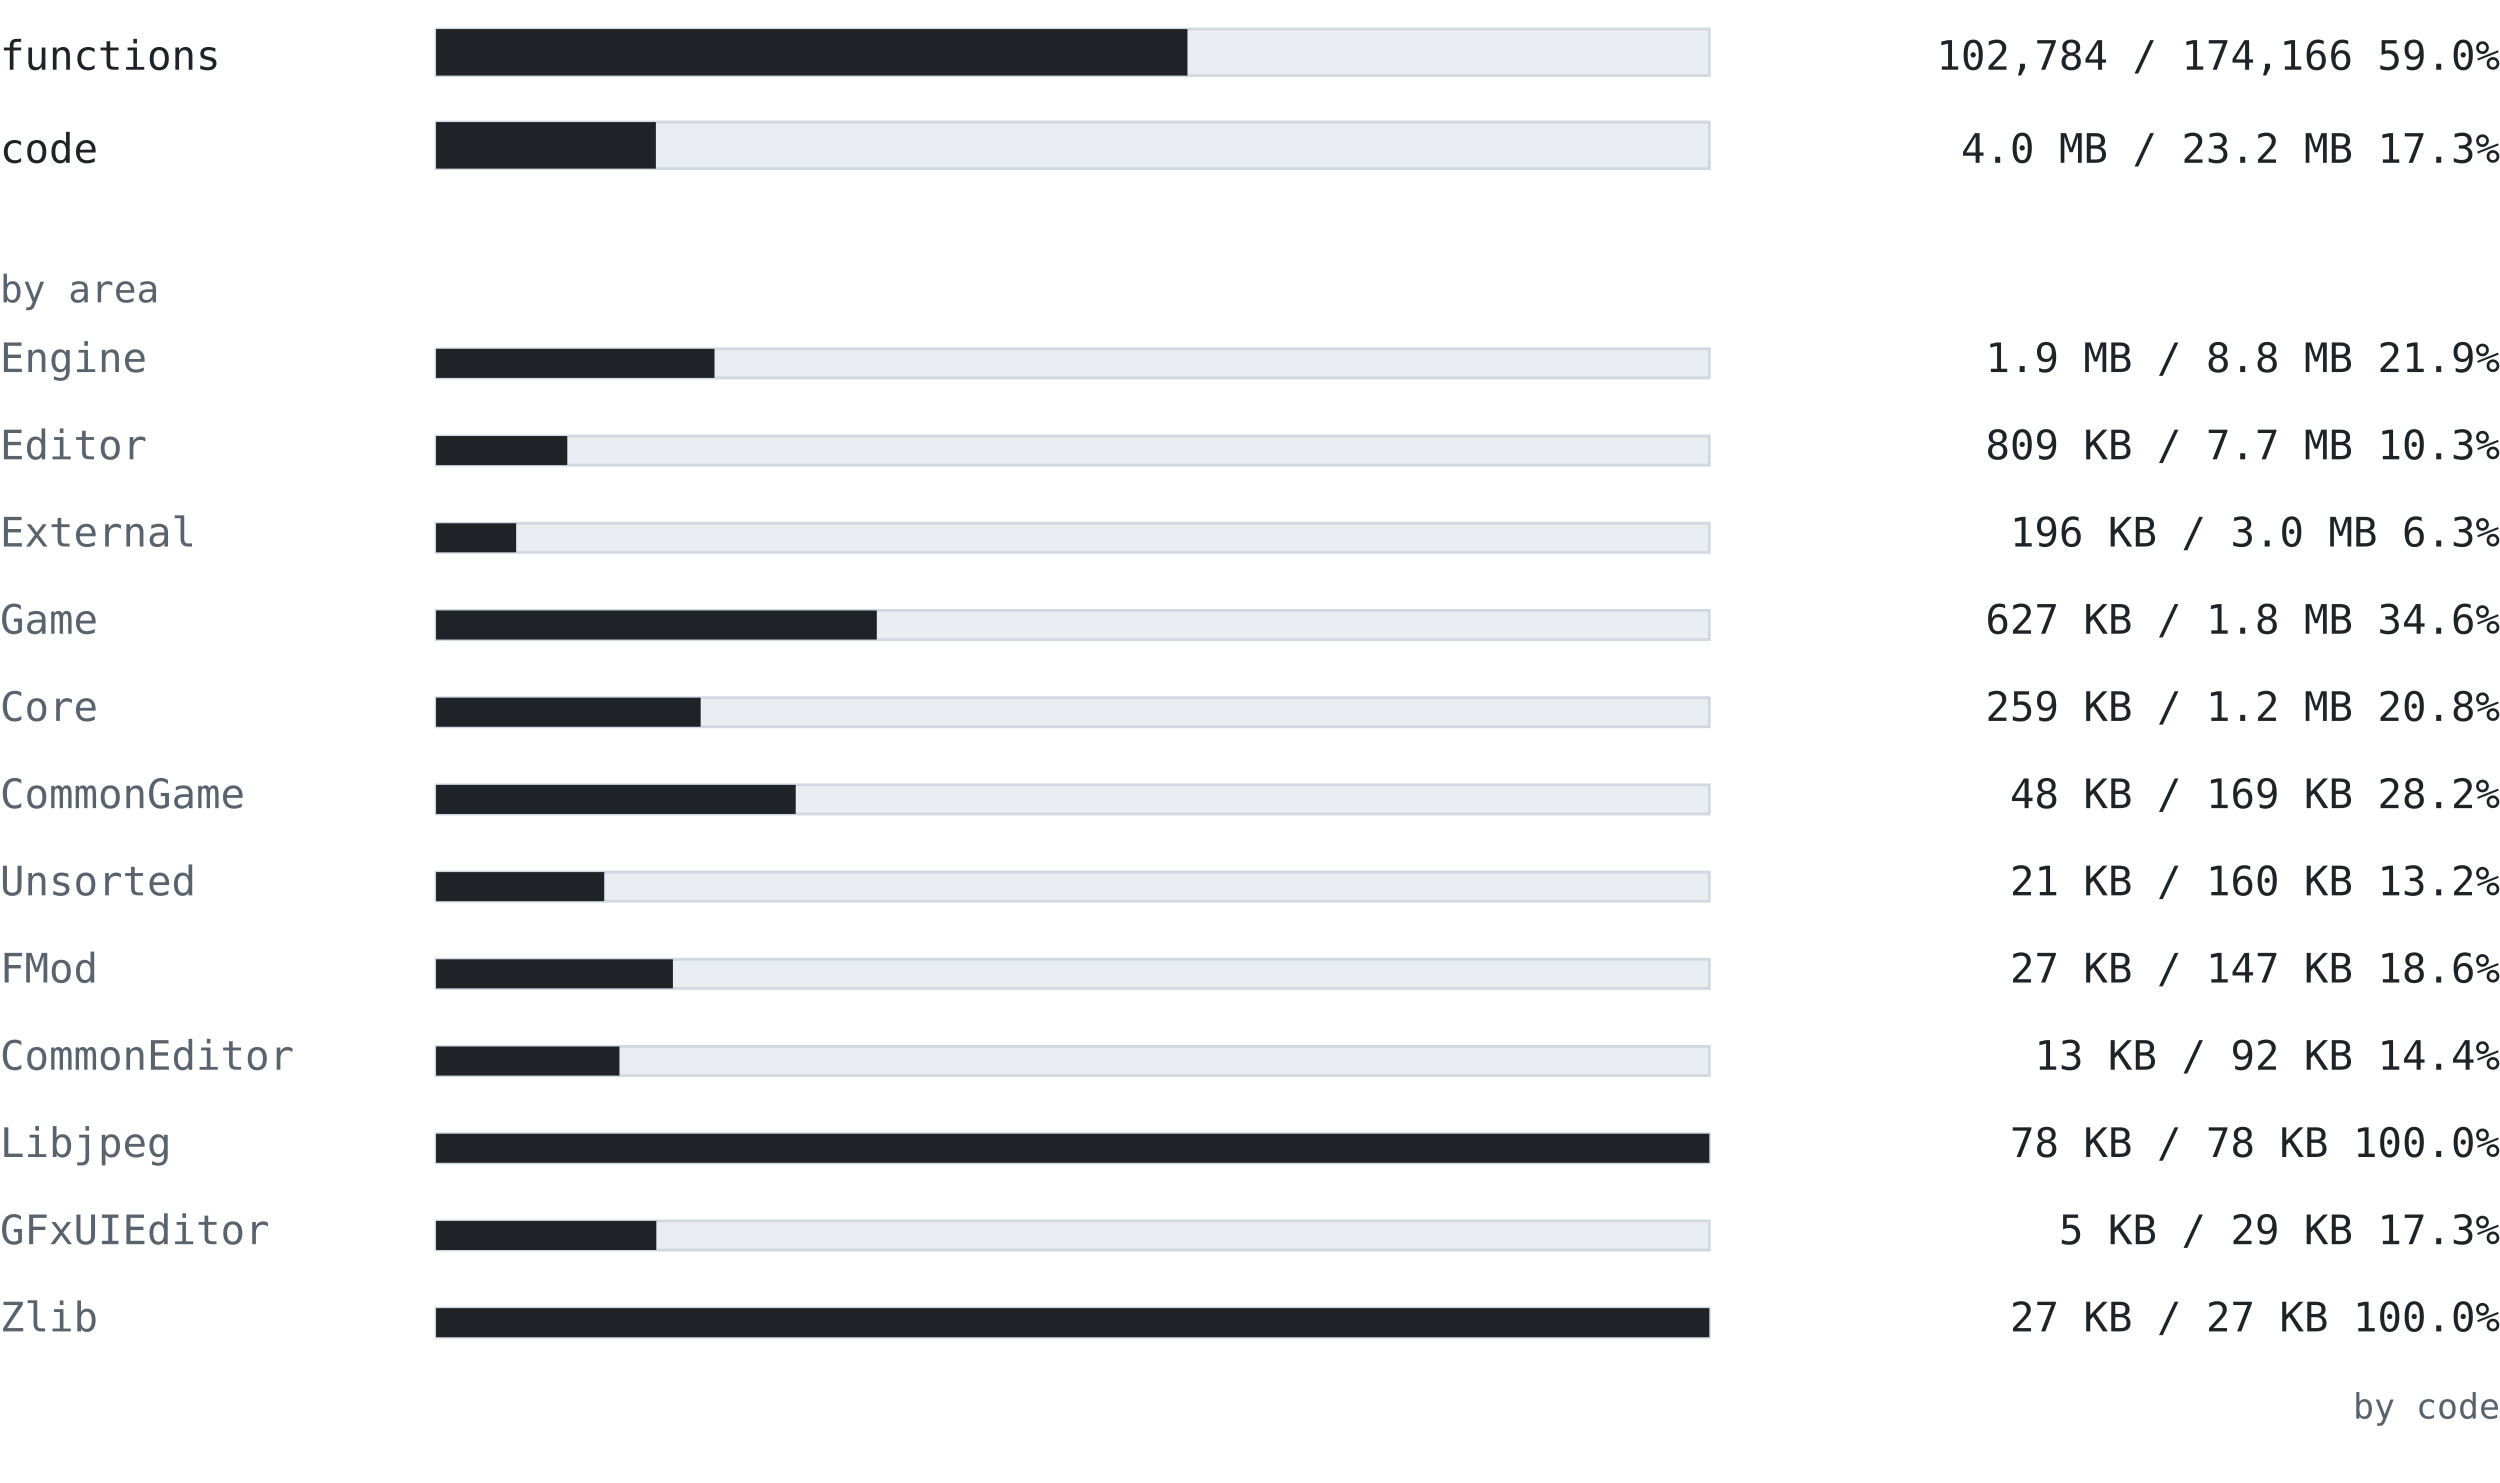
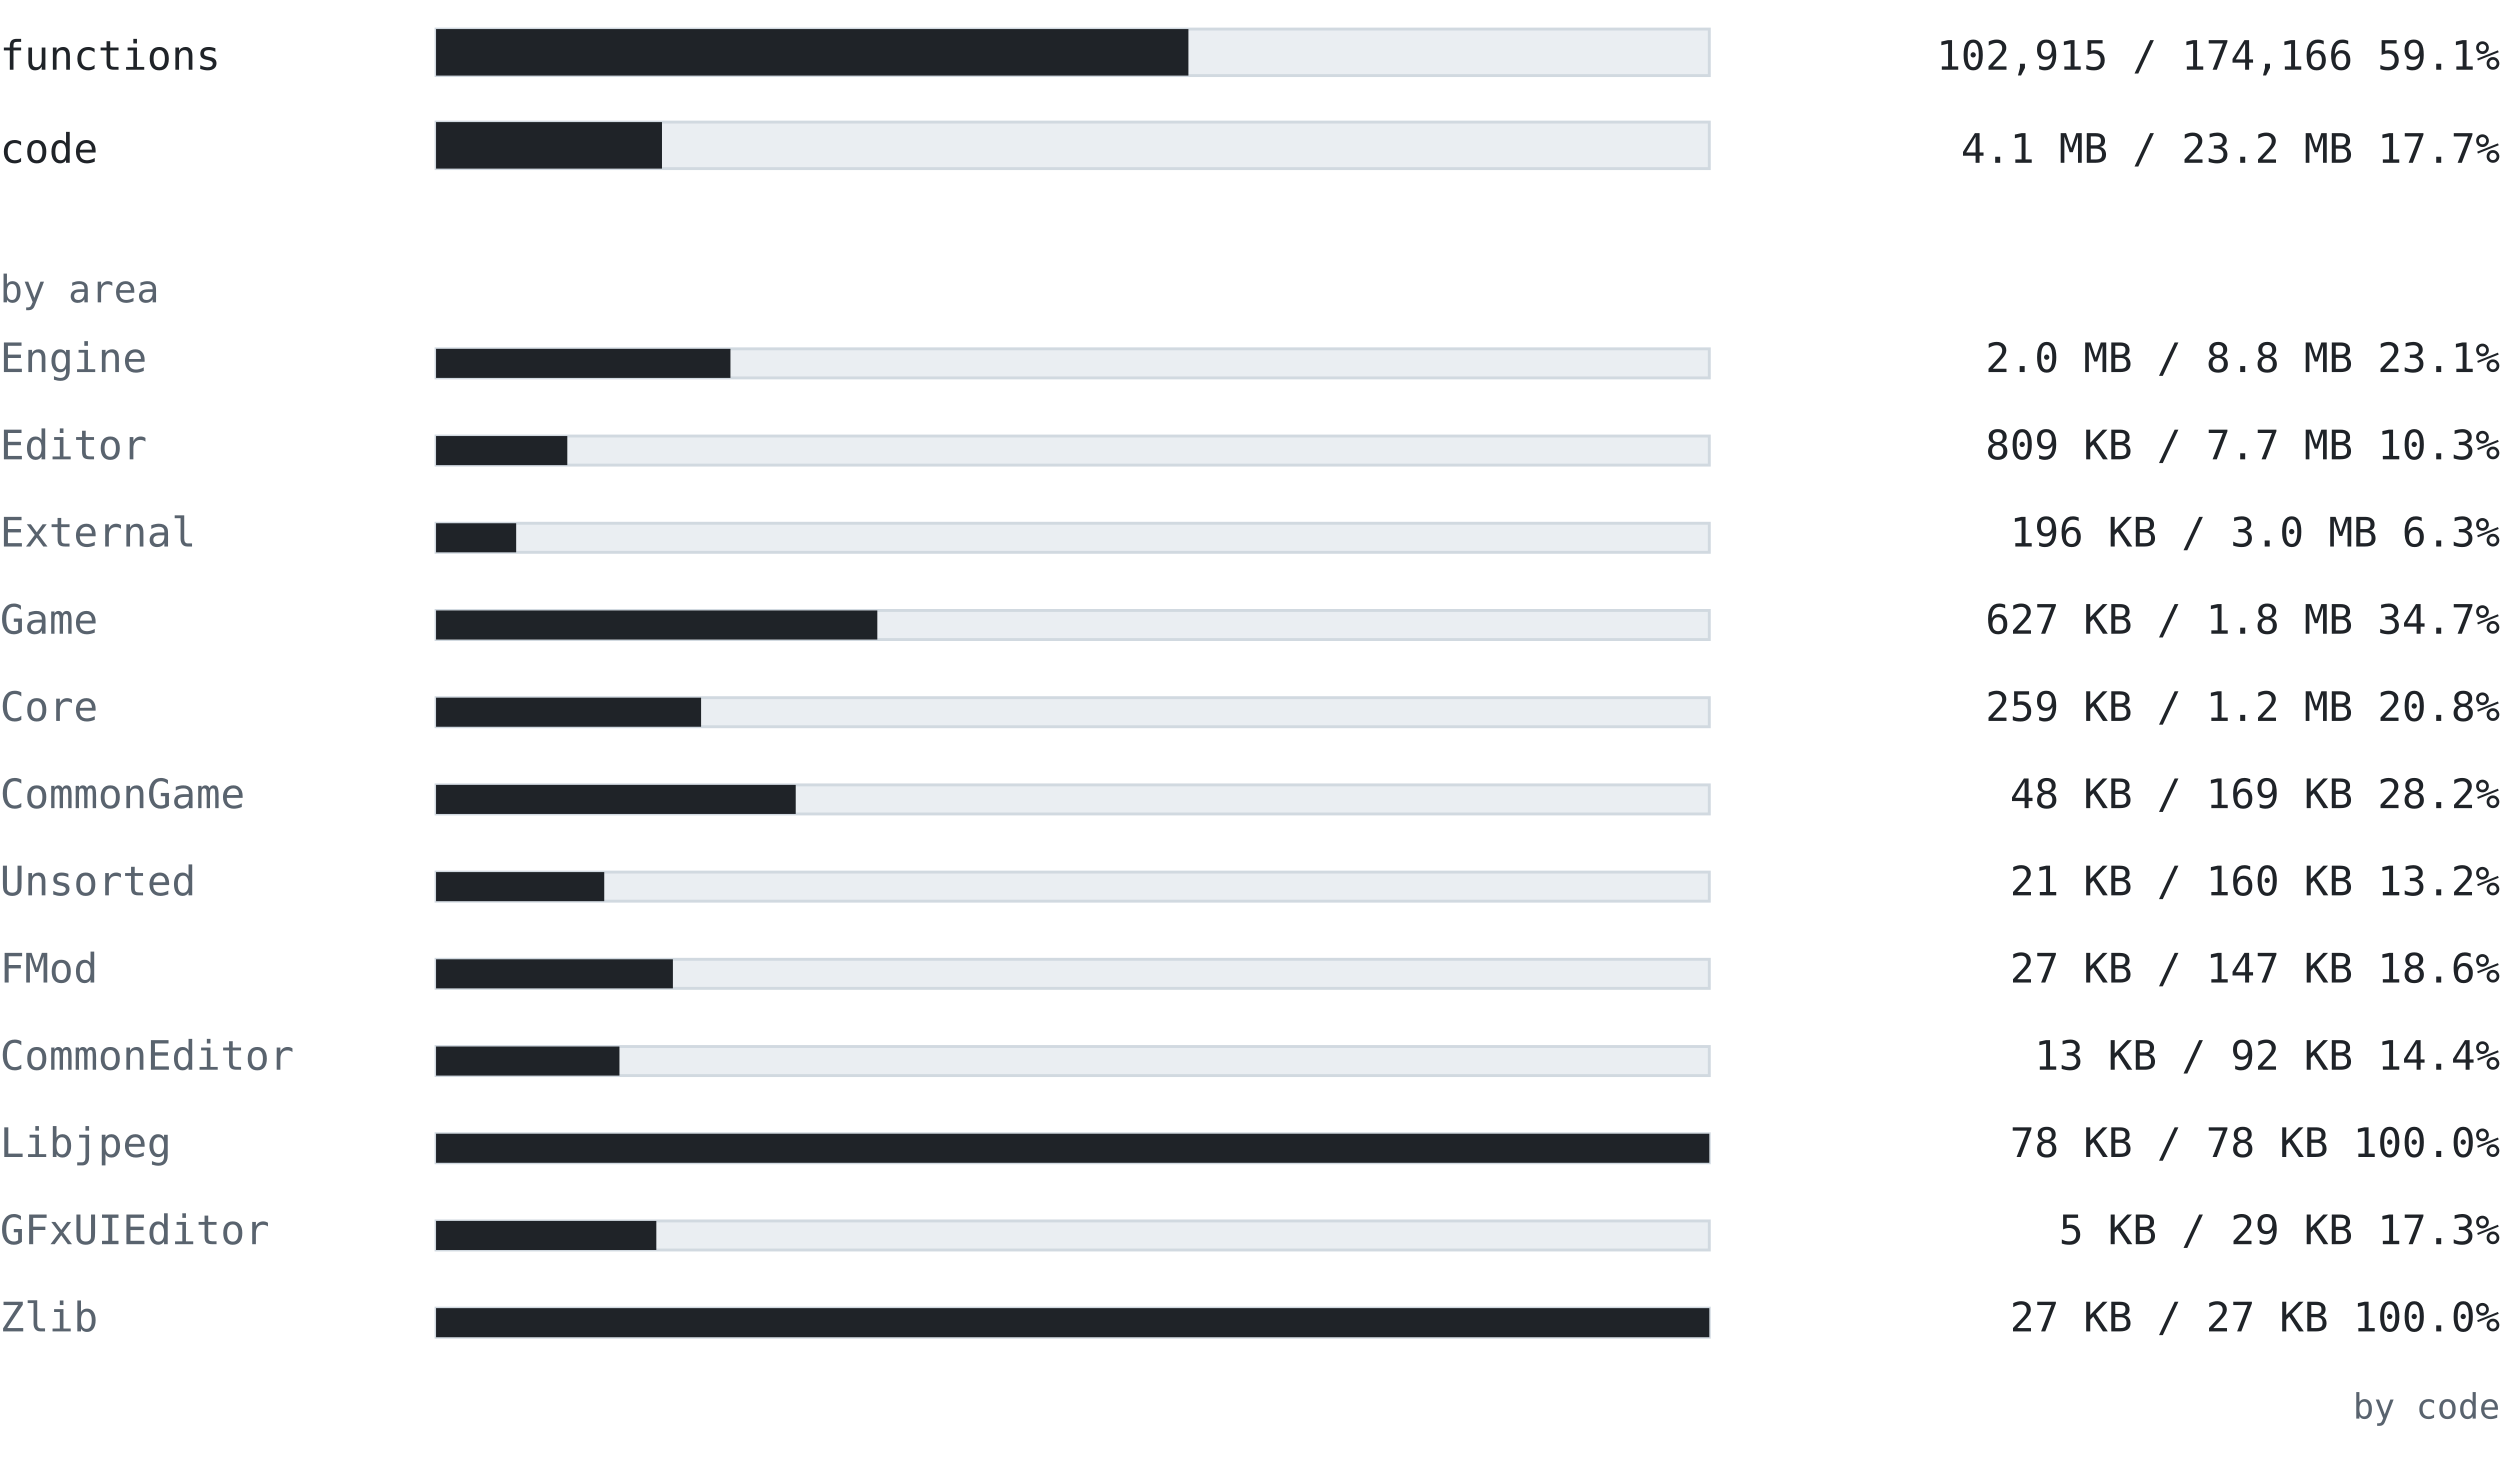
<svg xmlns="http://www.w3.org/2000/svg" width="860" height="510" viewBox="0 0 860 510" font-family="ui-monospace, SFMono-Regular, 'Cascadia Mono', Consolas, 'DejaVu Sans Mono', monospace">
  <text x="0" y="24" font-size="14" fill="#1f2328" text-anchor="start" font-weight="normal">functions</text>
  <rect x="150" y="10" width="438" height="16" fill="#eaeef2" stroke="#d1d9e0" />
-   <rect x="150" y="10" width="258.486" height="16" fill="#1f2328" />
-   <text x="860" y="24" font-size="14" fill="#1f2328" text-anchor="end" font-weight="normal">102,784 / 174,166  59.0%</text>
+   <rect x="150" y="10" width="258.815" height="16" fill="#1f2328" />
+   <text x="860" y="24" font-size="14" fill="#1f2328" text-anchor="end" font-weight="normal">102,915 / 174,166  59.1%</text>
  <text x="0" y="56" font-size="14" fill="#1f2328" text-anchor="start" font-weight="normal">code</text>
  <rect x="150" y="42" width="438" height="16" fill="#eaeef2" stroke="#d1d9e0" />
-   <rect x="150" y="42" width="75.622" height="16" fill="#1f2328" />
-   <text x="860" y="56" font-size="14" fill="#1f2328" text-anchor="end" font-weight="normal">4.0 MB / 23.2 MB  17.3%</text>
+   <rect x="150" y="42" width="77.722" height="16" fill="#1f2328" />
+   <text x="860" y="56" font-size="14" fill="#1f2328" text-anchor="end" font-weight="normal">4.1 MB / 23.2 MB  17.7%</text>
  <text x="0" y="104" font-size="13" fill="#59636e" text-anchor="start" font-weight="normal">by area</text>
  <text x="0" y="128" font-size="14" fill="#59636e" text-anchor="start" font-weight="normal">Engine</text>
  <rect x="150" y="120" width="438" height="10" fill="#eaeef2" stroke="#d1d9e0" />
-   <rect x="150" y="120" width="95.784" height="10" fill="#1f2328" />
-   <text x="860" y="128" font-size="14" fill="#1f2328" text-anchor="end" font-weight="normal">1.9 MB / 8.8 MB  21.9%</text>
+   <rect x="150" y="120" width="101.276" height="10" fill="#1f2328" />
+   <text x="860" y="128" font-size="14" fill="#1f2328" text-anchor="end" font-weight="normal">2.0 MB / 8.8 MB  23.1%</text>
  <text x="0" y="158" font-size="14" fill="#59636e" text-anchor="start" font-weight="normal">Editor</text>
  <rect x="150" y="150" width="438" height="10" fill="#eaeef2" stroke="#d1d9e0" />
  <rect x="150" y="150" width="45.151" height="10" fill="#1f2328" />
  <text x="860" y="158" font-size="14" fill="#1f2328" text-anchor="end" font-weight="normal">809 KB / 7.7 MB  10.3%</text>
  <text x="0" y="188" font-size="14" fill="#59636e" text-anchor="start" font-weight="normal">External</text>
  <rect x="150" y="180" width="438" height="10" fill="#eaeef2" stroke="#d1d9e0" />
  <rect x="150" y="180" width="27.562" height="10" fill="#1f2328" />
  <text x="860" y="188" font-size="14" fill="#1f2328" text-anchor="end" font-weight="normal">196 KB / 3.0 MB  6.3%</text>
  <text x="0" y="218" font-size="14" fill="#59636e" text-anchor="start" font-weight="normal">Game</text>
  <rect x="150" y="210" width="438" height="10" fill="#eaeef2" stroke="#d1d9e0" />
-   <rect x="150" y="210" width="151.625" height="10" fill="#1f2328" />
-   <text x="860" y="218" font-size="14" fill="#1f2328" text-anchor="end" font-weight="normal">627 KB / 1.8 MB  34.6%</text>
+   <rect x="150" y="210" width="151.797" height="10" fill="#1f2328" />
+   <text x="860" y="218" font-size="14" fill="#1f2328" text-anchor="end" font-weight="normal">627 KB / 1.8 MB  34.7%</text>
  <text x="0" y="248" font-size="14" fill="#59636e" text-anchor="start" font-weight="normal">Core</text>
  <rect x="150" y="240" width="438" height="10" fill="#eaeef2" stroke="#d1d9e0" />
-   <rect x="150" y="240" width="91.034" height="10" fill="#1f2328" />
+   <rect x="150" y="240" width="91.173" height="10" fill="#1f2328" />
  <text x="860" y="248" font-size="14" fill="#1f2328" text-anchor="end" font-weight="normal">259 KB / 1.2 MB  20.8%</text>
  <text x="0" y="278" font-size="14" fill="#59636e" text-anchor="start" font-weight="normal">CommonGame</text>
  <rect x="150" y="270" width="438" height="10" fill="#eaeef2" stroke="#d1d9e0" />
  <rect x="150" y="270" width="123.73" height="10" fill="#1f2328" />
  <text x="860" y="278" font-size="14" fill="#1f2328" text-anchor="end" font-weight="normal">48 KB / 169 KB  28.2%</text>
  <text x="0" y="308" font-size="14" fill="#59636e" text-anchor="start" font-weight="normal">Unsorted</text>
  <rect x="150" y="300" width="438" height="10" fill="#eaeef2" stroke="#d1d9e0" />
  <rect x="150" y="300" width="57.859" height="10" fill="#1f2328" />
  <text x="860" y="308" font-size="14" fill="#1f2328" text-anchor="end" font-weight="normal">21 KB / 160 KB  13.2%</text>
  <text x="0" y="338" font-size="14" fill="#59636e" text-anchor="start" font-weight="normal">FMod</text>
  <rect x="150" y="330" width="438" height="10" fill="#eaeef2" stroke="#d1d9e0" />
  <rect x="150" y="330" width="81.479" height="10" fill="#1f2328" />
  <text x="860" y="338" font-size="14" fill="#1f2328" text-anchor="end" font-weight="normal">27 KB / 147 KB  18.6%</text>
  <text x="0" y="368" font-size="14" fill="#59636e" text-anchor="start" font-weight="normal">CommonEditor</text>
  <rect x="150" y="360" width="438" height="10" fill="#eaeef2" stroke="#d1d9e0" />
  <rect x="150" y="360" width="63.092" height="10" fill="#1f2328" />
  <text x="860" y="368" font-size="14" fill="#1f2328" text-anchor="end" font-weight="normal">13 KB / 92 KB  14.4%</text>
  <text x="0" y="398" font-size="14" fill="#59636e" text-anchor="start" font-weight="normal">Libjpeg</text>
  <rect x="150" y="390" width="438" height="10" fill="#eaeef2" stroke="#d1d9e0" />
  <rect x="150" y="390" width="438" height="10" fill="#1f2328" />
  <text x="860" y="398" font-size="14" fill="#1f2328" text-anchor="end" font-weight="normal">78 KB / 78 KB  100.0%</text>
  <text x="0" y="428" font-size="14" fill="#59636e" text-anchor="start" font-weight="normal">GFxUIEditor</text>
  <rect x="150" y="420" width="438" height="10" fill="#eaeef2" stroke="#d1d9e0" />
  <rect x="150" y="420" width="75.775" height="10" fill="#1f2328" />
  <text x="860" y="428" font-size="14" fill="#1f2328" text-anchor="end" font-weight="normal">5 KB / 29 KB  17.3%</text>
  <text x="0" y="458" font-size="14" fill="#59636e" text-anchor="start" font-weight="normal">Zlib</text>
  <rect x="150" y="450" width="438" height="10" fill="#eaeef2" stroke="#d1d9e0" />
  <rect x="150" y="450" width="438" height="10" fill="#1f2328" />
  <text x="860" y="458" font-size="14" fill="#1f2328" text-anchor="end" font-weight="normal">27 KB / 27 KB  100.0%</text>
  <text x="860" y="488" font-size="12" fill="#59636e" text-anchor="end" font-weight="normal">by code</text>
</svg>
